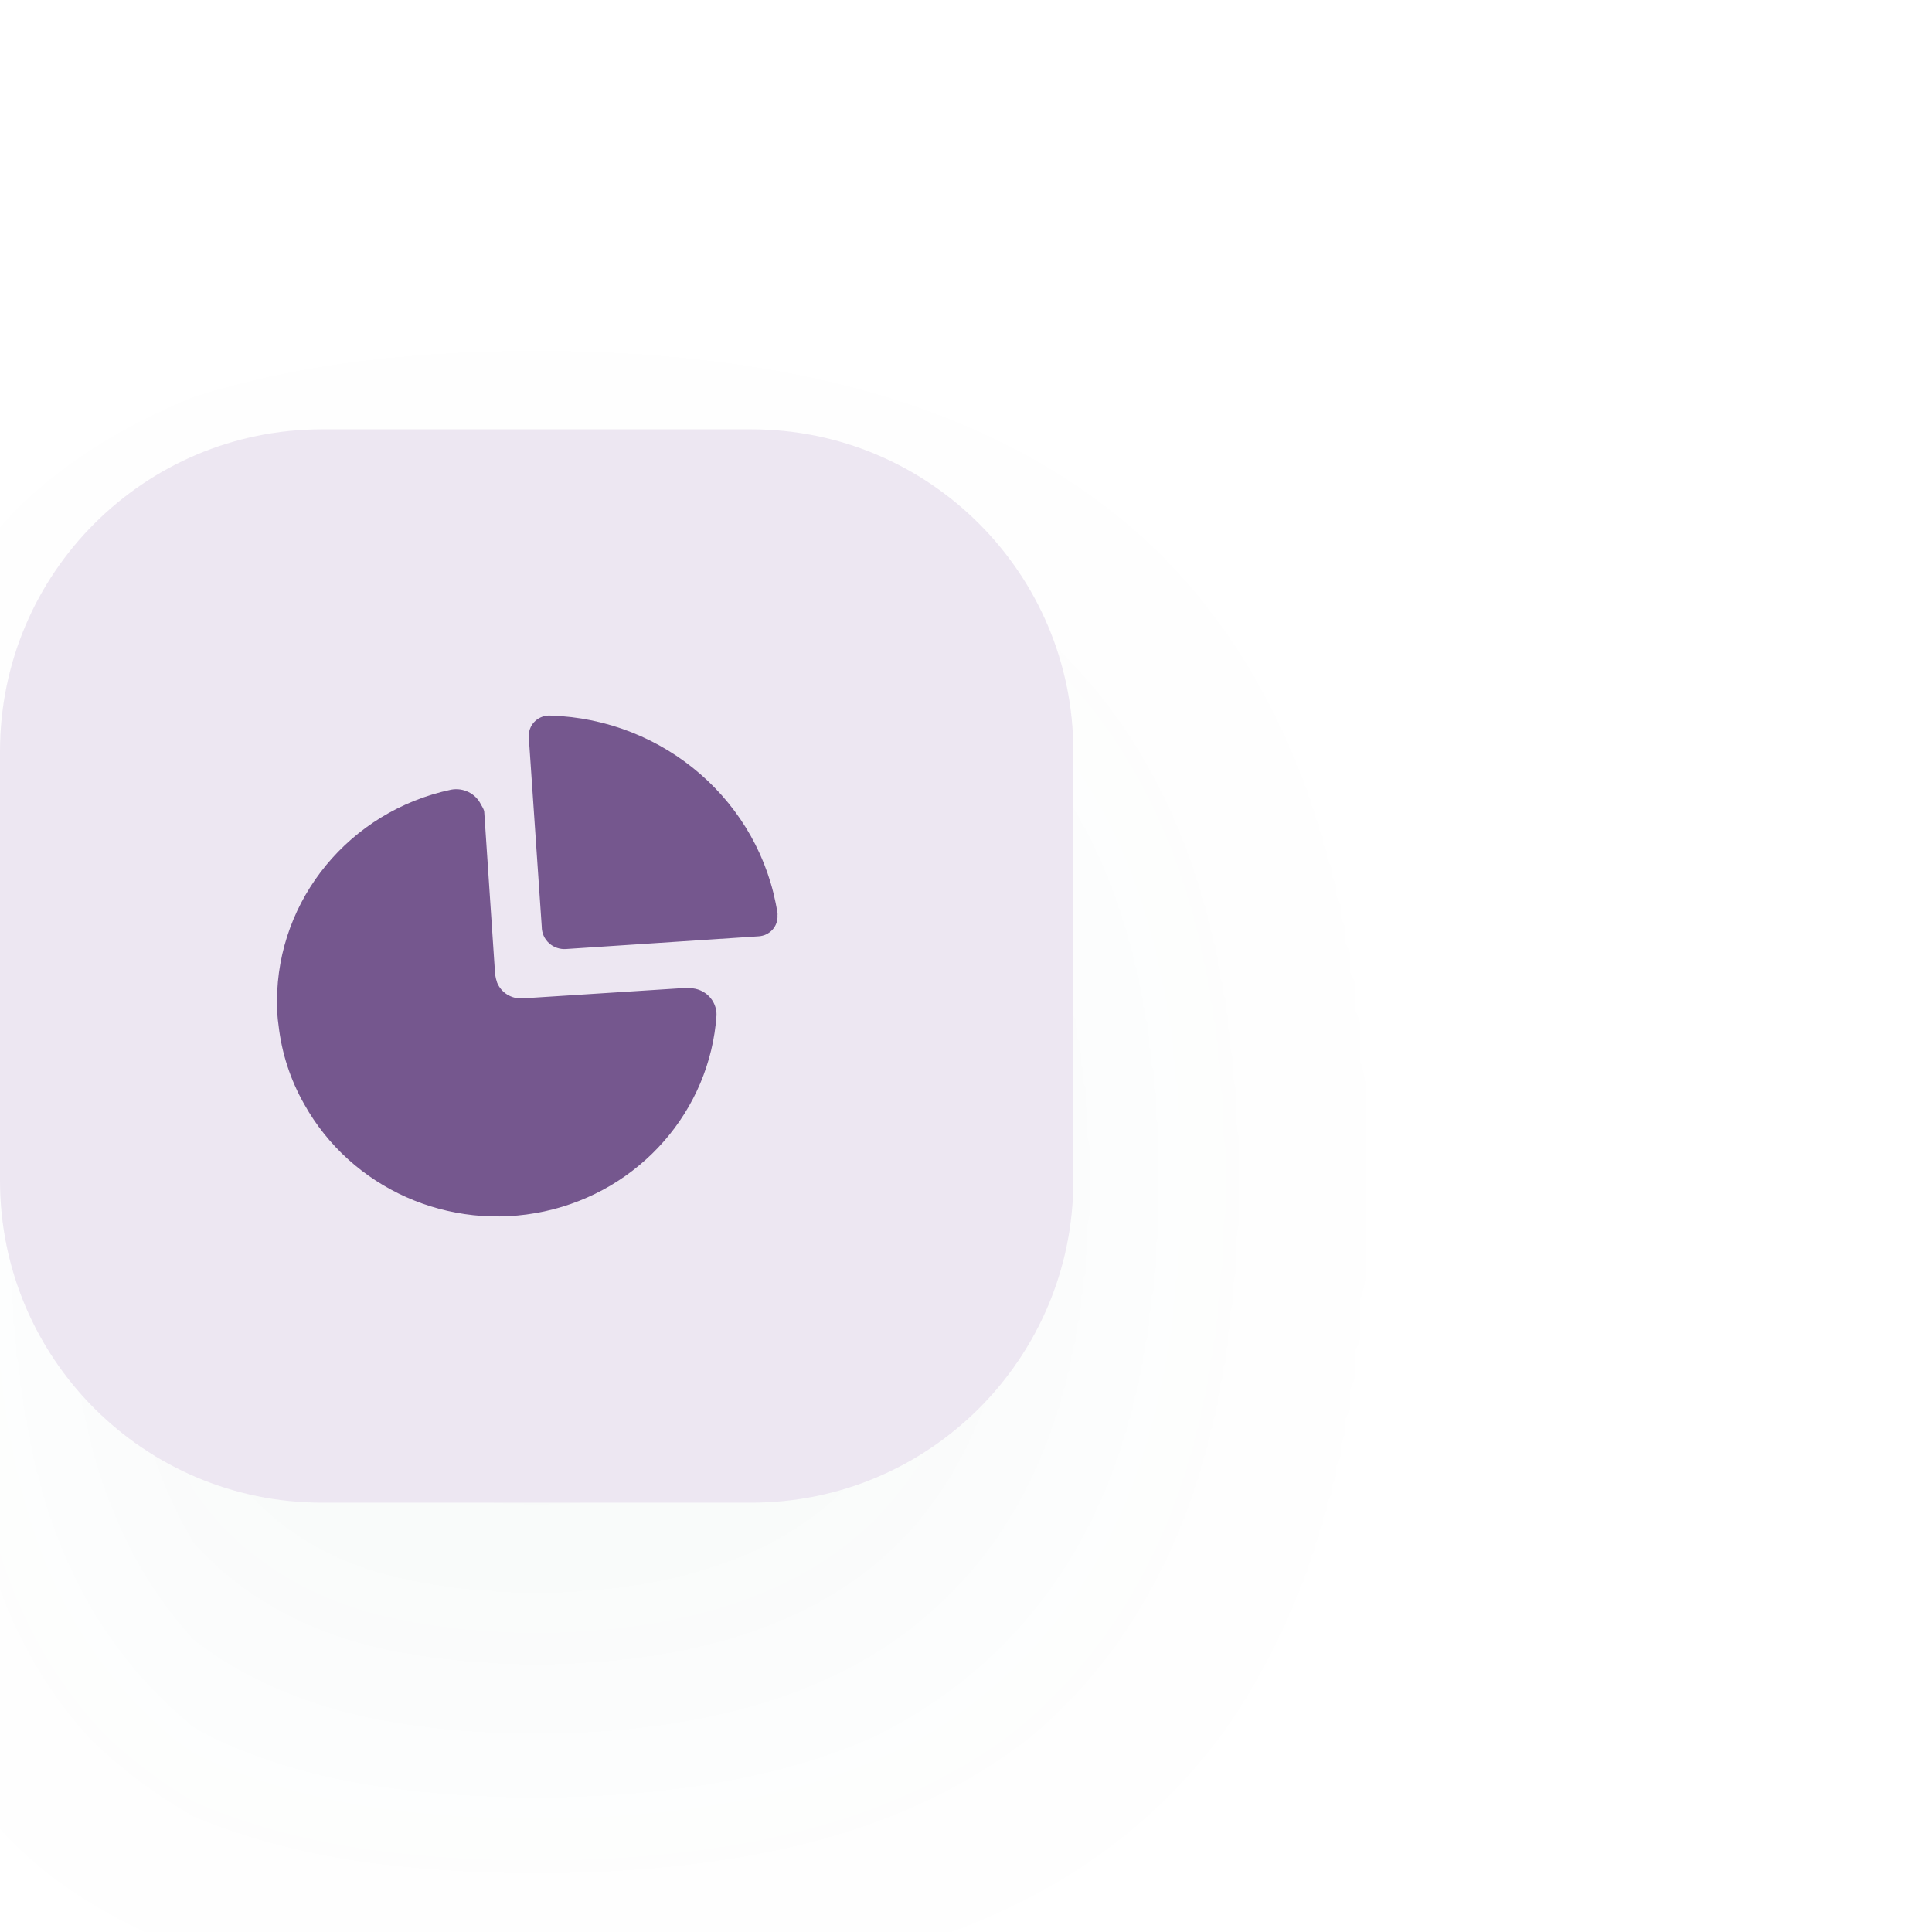
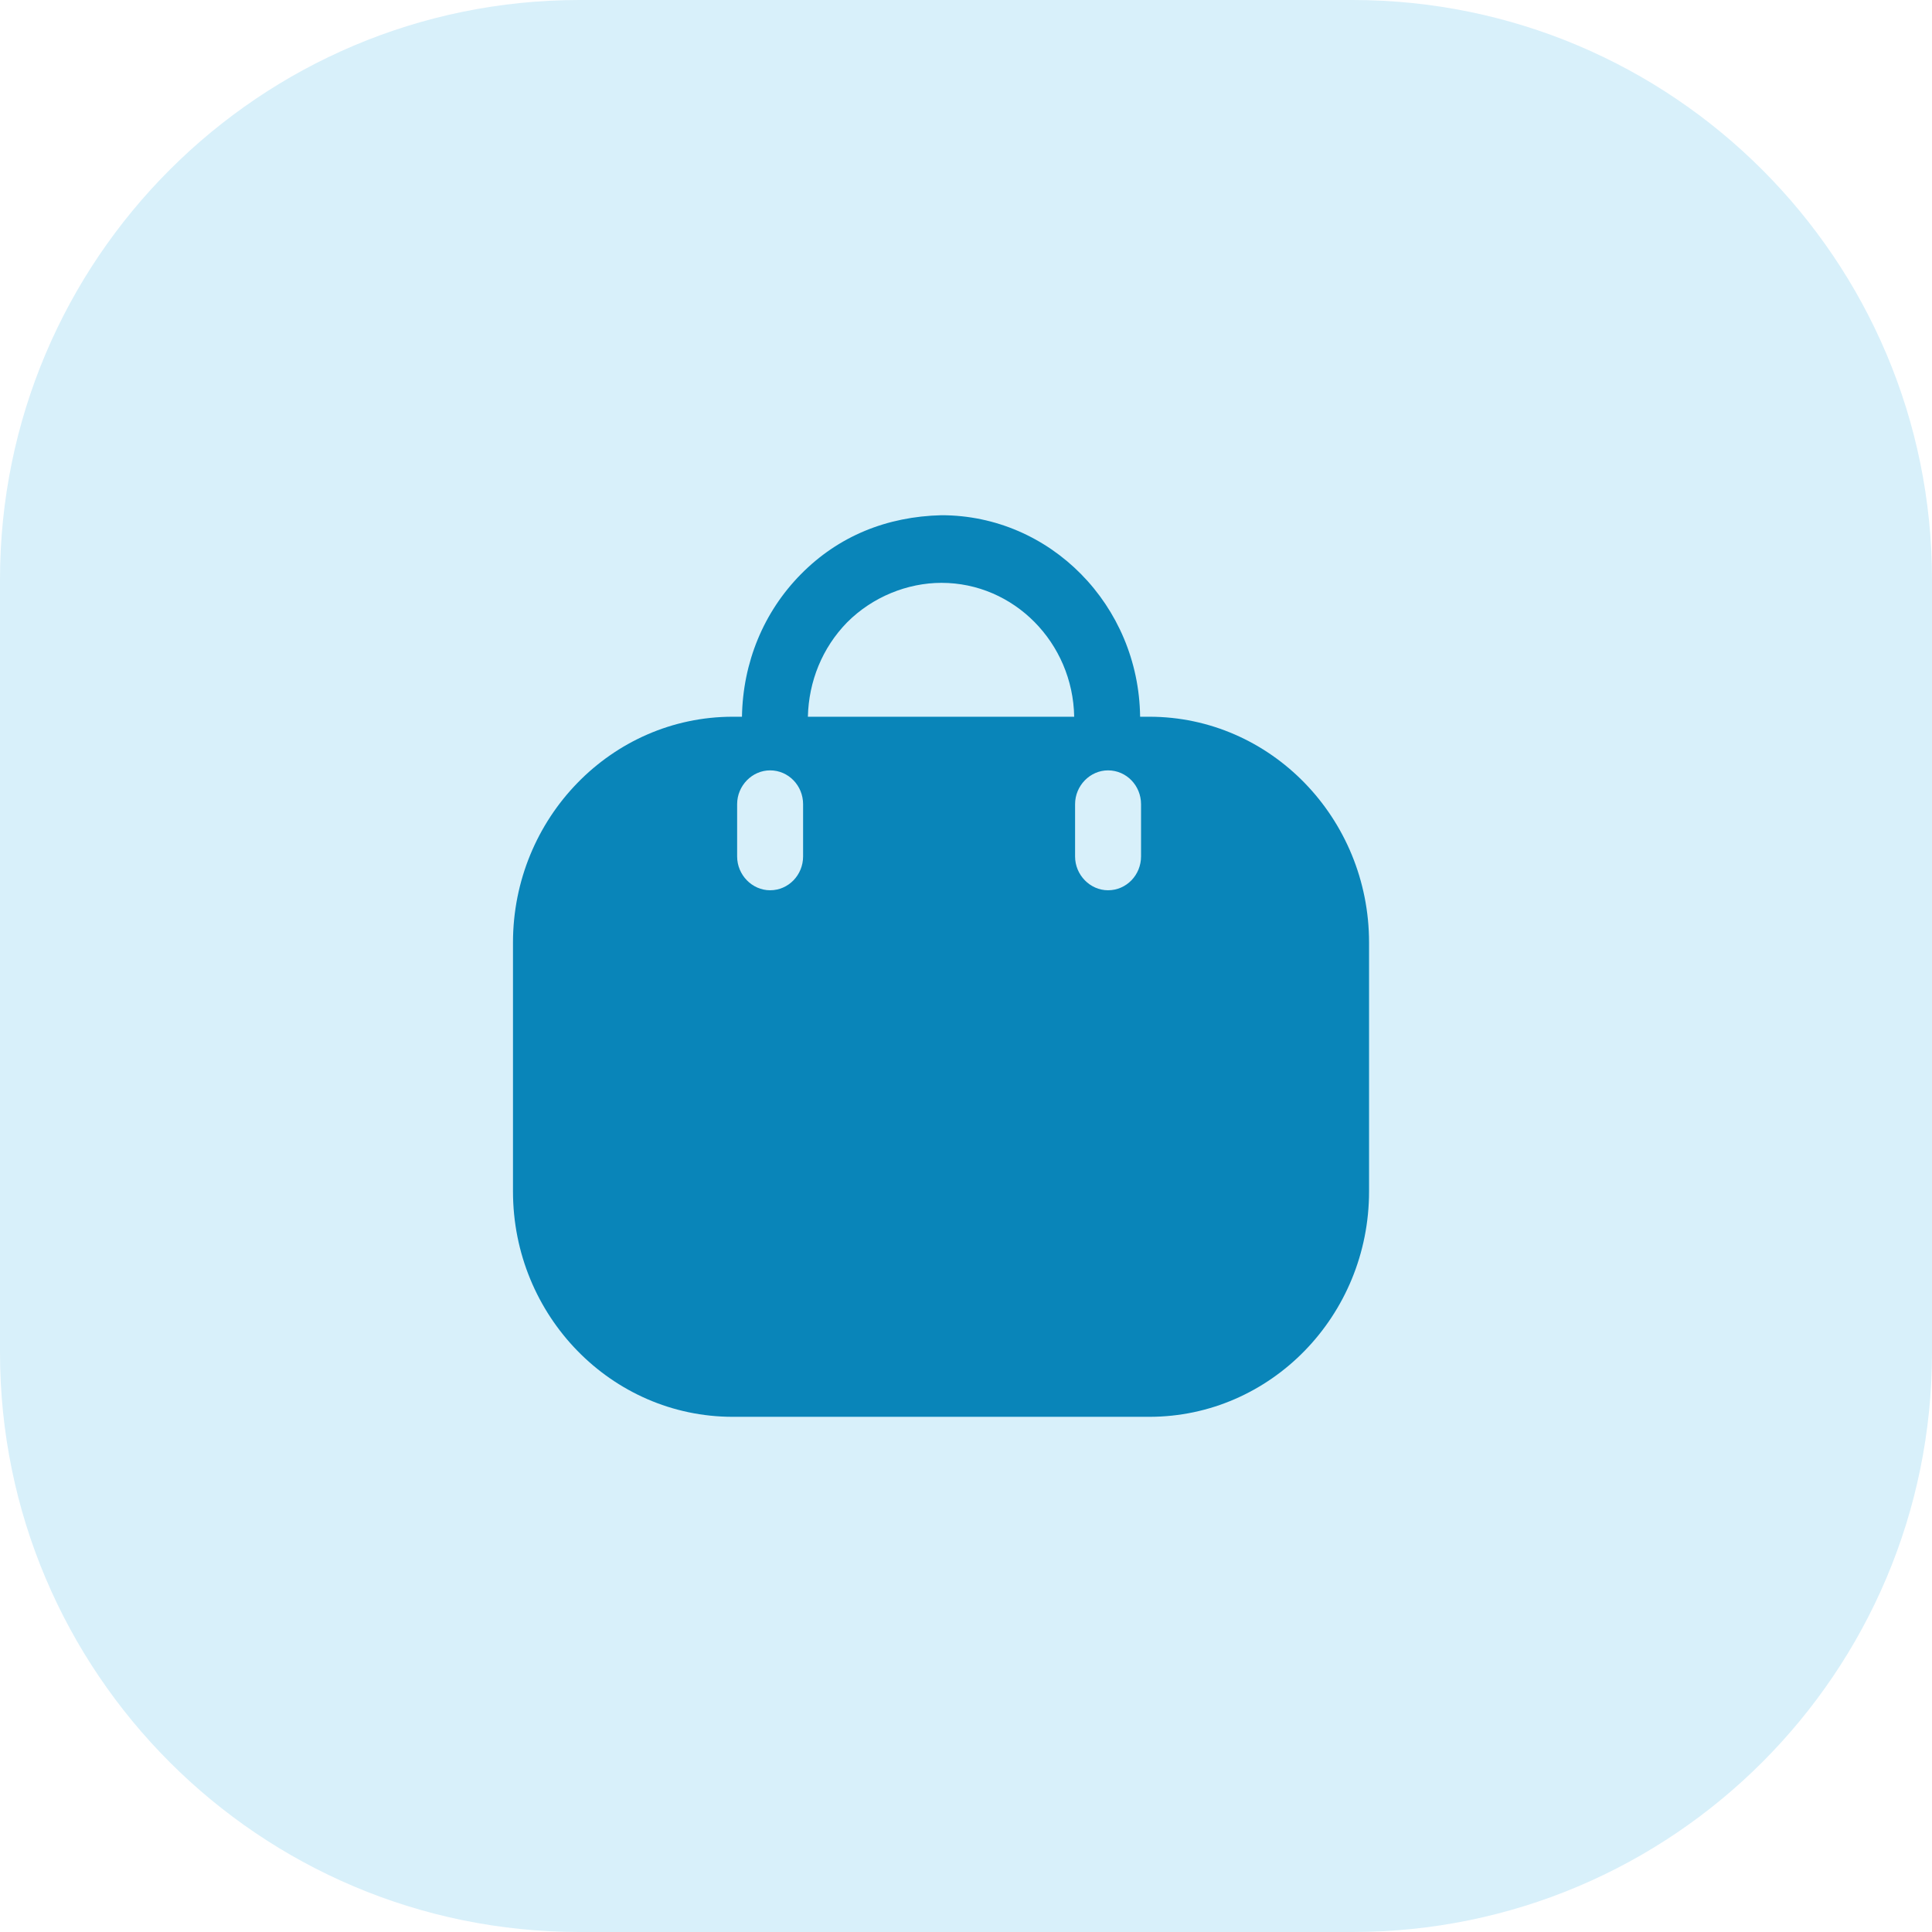
- <svg xmlns="http://www.w3.org/2000/svg" width="90" height="90" viewBox="20 0 90 70" fill="none">
-   <g filter="url(#filter0_d_1391_9)">
-     <rect x="20" y="10" width="50" height="50" rx="15" fill="#EDE7F2" />
-   </g>
-   <path fill-rule="evenodd" clip-rule="evenodd" d="M44.943 23.578C45.129 23.411 45.376 23.323 45.628 23.334C50.958 23.494 55.412 27.365 56.219 32.539C56.224 32.57 56.224 32.602 56.219 32.633C56.237 32.877 56.154 33.119 55.99 33.304C55.825 33.489 55.592 33.601 55.343 33.617L46.388 34.208C46.092 34.234 45.798 34.137 45.579 33.94C45.36 33.742 45.236 33.463 45.237 33.172L44.635 24.371V24.226C44.646 23.978 44.757 23.745 44.943 23.578ZM44.329 36.509L52.09 36.012L52.143 36.032C52.477 36.038 52.794 36.173 53.026 36.408C53.257 36.644 53.384 36.96 53.379 37.287C53.073 41.746 49.805 45.472 45.359 46.431C40.912 47.391 36.354 45.355 34.17 41.433C33.528 40.303 33.123 39.059 32.977 37.774C32.921 37.393 32.896 37.008 32.903 36.623C32.918 31.882 36.292 27.789 41.013 26.786C41.585 26.679 42.158 26.965 42.407 27.481C42.469 27.574 42.519 27.675 42.555 27.781C42.643 29.148 42.735 30.502 42.827 31.851C42.899 32.915 42.971 33.976 43.041 35.037C43.037 35.287 43.076 35.536 43.157 35.773C43.346 36.24 43.818 36.536 44.329 36.509Z" fill="#75578E" />
-   <defs>
-     <filter id="filter0_d_1391_9" x="0" y="0" width="90" height="90" filterUnits="userSpaceOnUse" color-interpolation-filters="sRGB">
-       <feFlood flood-opacity="0" result="BackgroundImageFix" />
-       <feColorMatrix in="SourceAlpha" type="matrix" values="0 0 0 0 0 0 0 0 0 0 0 0 0 0 0 0 0 0 127 0" result="hardAlpha" />
-       <feOffset dy="10" />
-       <feGaussianBlur stdDeviation="10" />
-       <feColorMatrix type="matrix" values="0 0 0 0 0.024 0 0 0 0 0.302 0 0 0 0 0.227 0 0 0 0.03 0" />
-       <feBlend mode="normal" in2="BackgroundImageFix" result="effect1_dropShadow_1391_9" />
-       <feBlend mode="normal" in="SourceGraphic" in2="effect1_dropShadow_1391_9" result="shape" />
-     </filter>
-   </defs>
+ <svg xmlns="http://www.w3.org/2000/svg" width="50" height="50" viewBox="0 0 50 50" fill="none">
+   <rect width="50" height="50" rx="15" fill="#D8F0FA" />
+   <path fill-rule="evenodd" clip-rule="evenodd" d="M29.506 18.549H29.745C32.884 18.549 35.431 21.174 35.431 24.393V30.834C35.431 34.053 32.884 36.667 29.745 36.667H18.963C15.824 36.667 13.276 34.053 13.276 30.834V24.393C13.276 21.174 15.824 18.549 18.963 18.549H19.202C19.225 17.148 19.759 15.842 20.726 14.862C21.704 13.87 22.955 13.368 24.365 13.334C27.186 13.334 29.472 15.667 29.506 18.549ZM21.92 16.11C21.283 16.764 20.93 17.627 20.908 18.549H27.8C27.766 16.635 26.242 15.084 24.365 15.084C23.489 15.084 22.58 15.445 21.92 16.11ZM28.676 23.04C29.154 23.04 29.53 22.643 29.53 22.165V20.812C29.53 20.334 29.154 19.937 28.676 19.937C28.21 19.937 27.823 20.334 27.823 20.812V22.165C27.823 22.643 28.21 23.04 28.676 23.04ZM20.784 22.165C20.784 22.643 20.408 23.04 19.93 23.04C19.464 23.04 19.077 22.643 19.077 22.165V20.812C19.077 20.334 19.464 19.937 19.93 19.937C20.408 19.937 20.784 20.334 20.784 20.812V22.165Z" fill="#0985B9" />
</svg>
